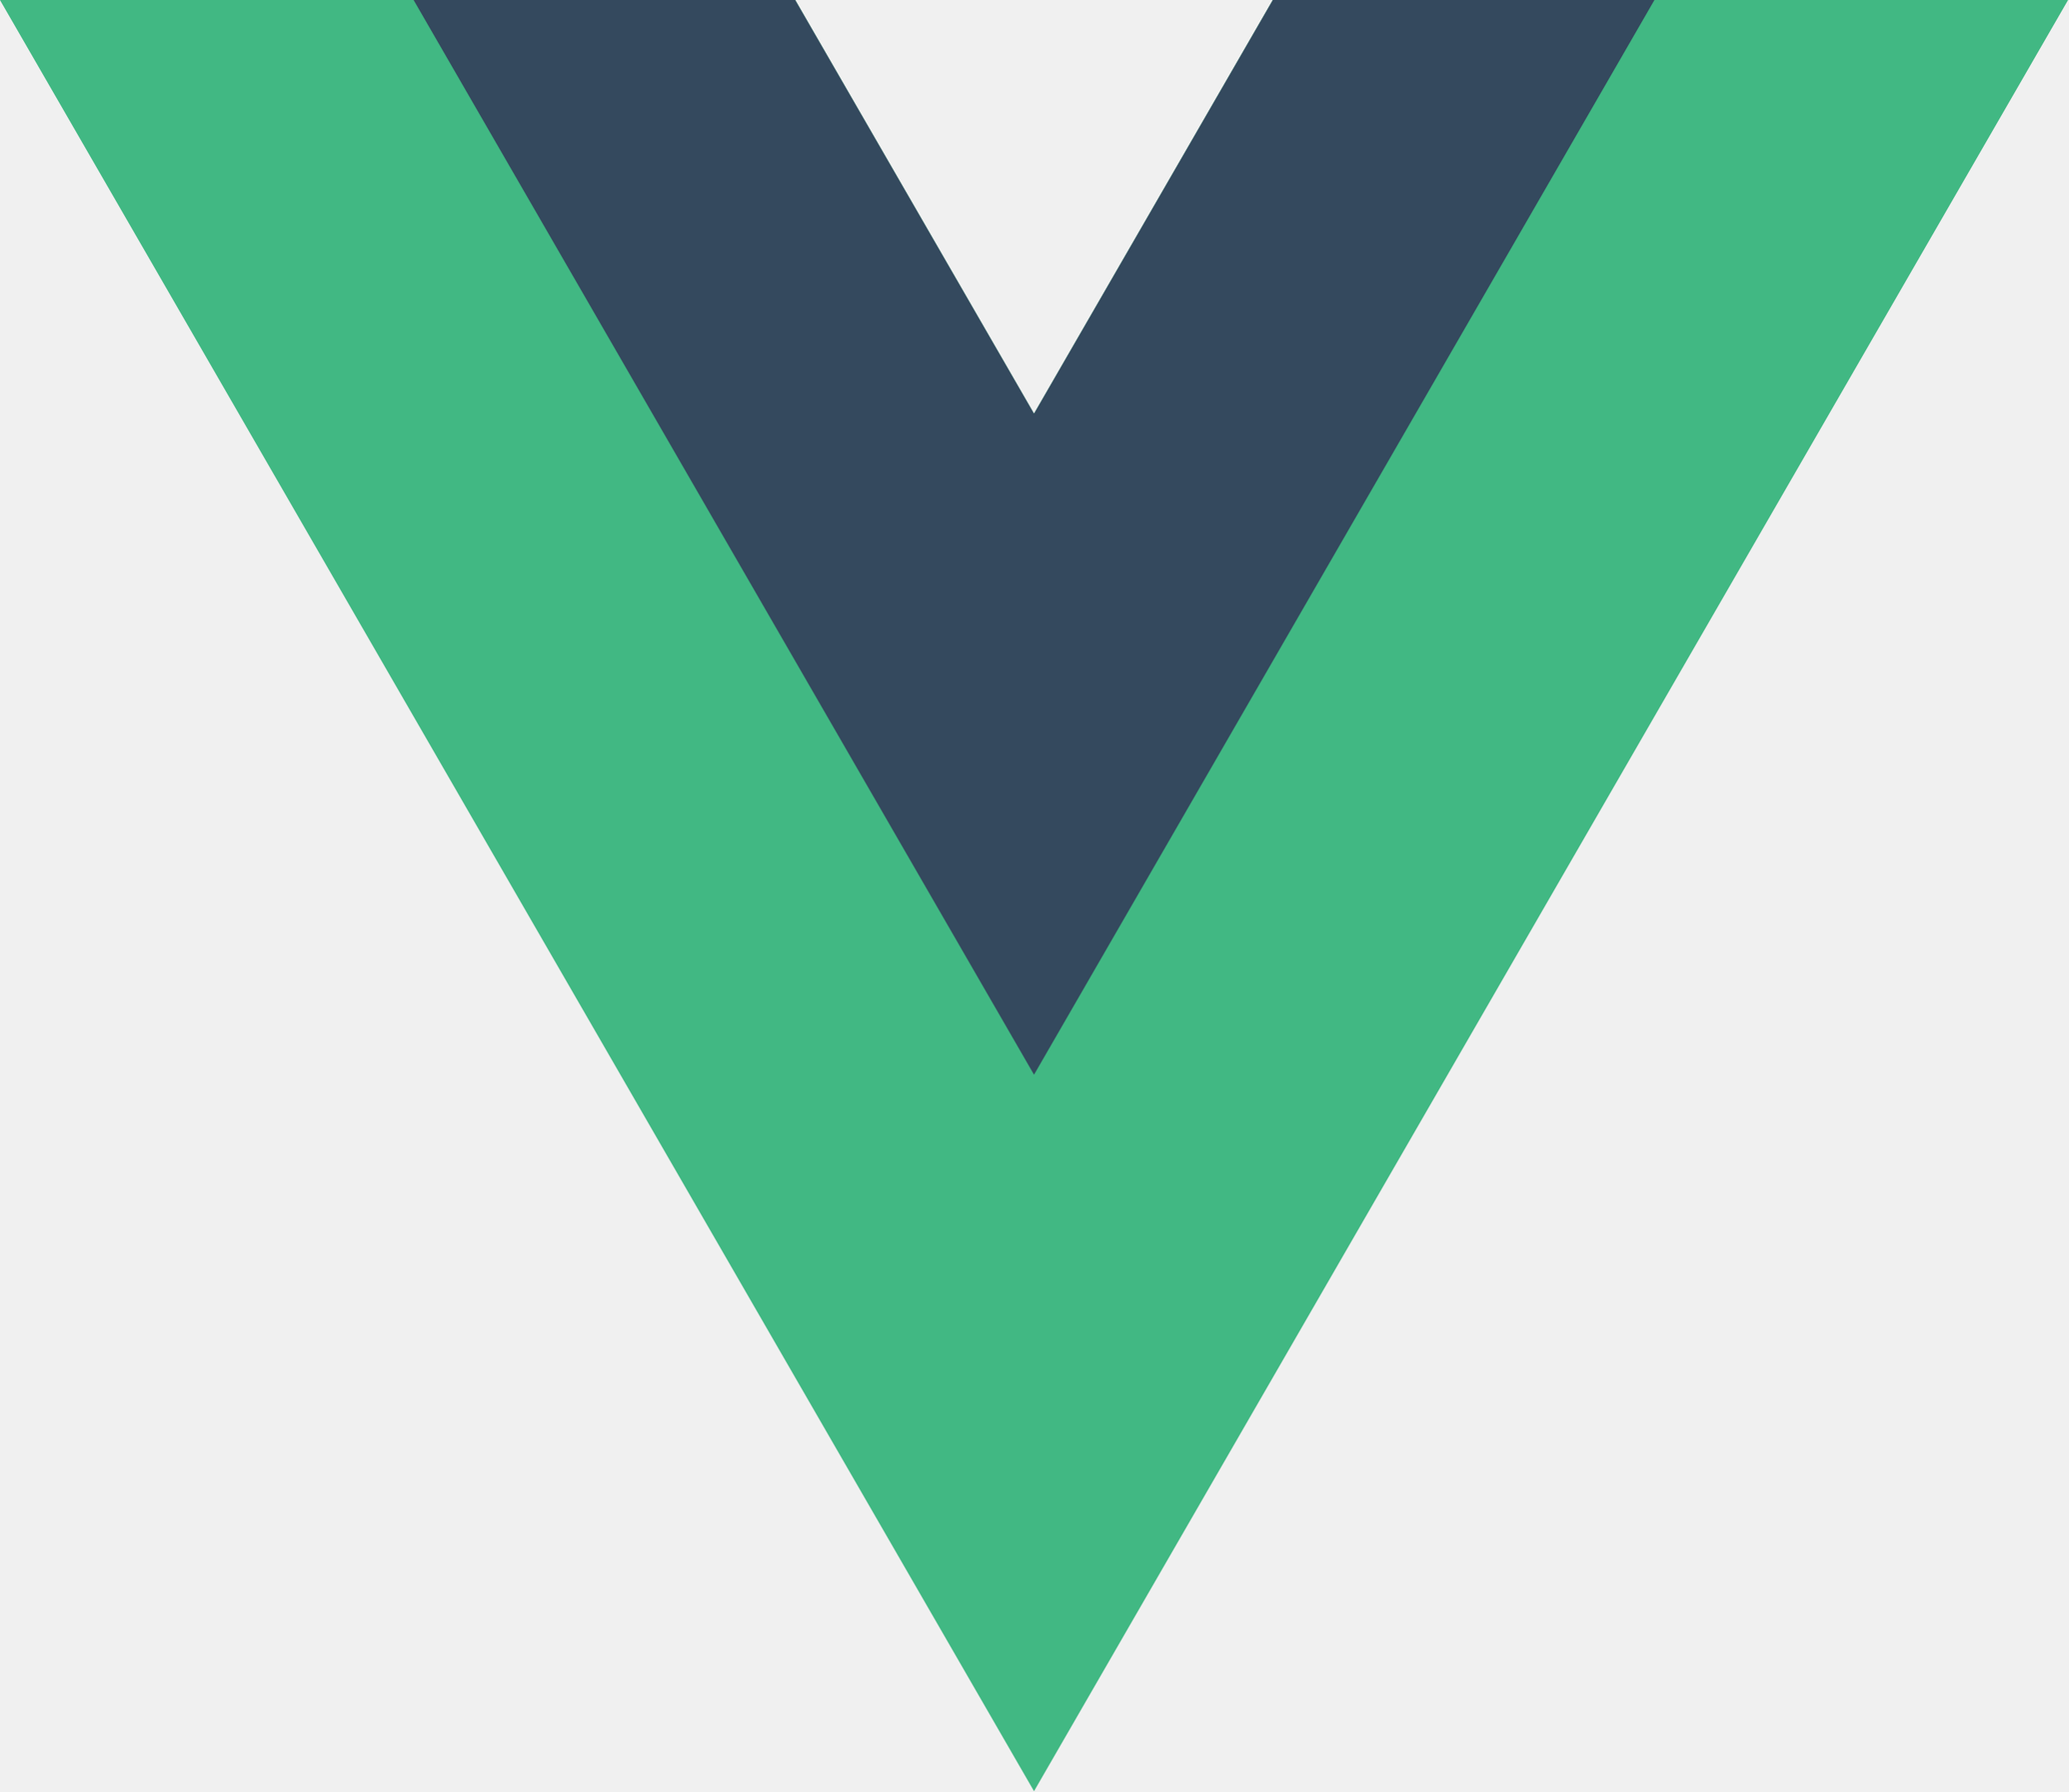
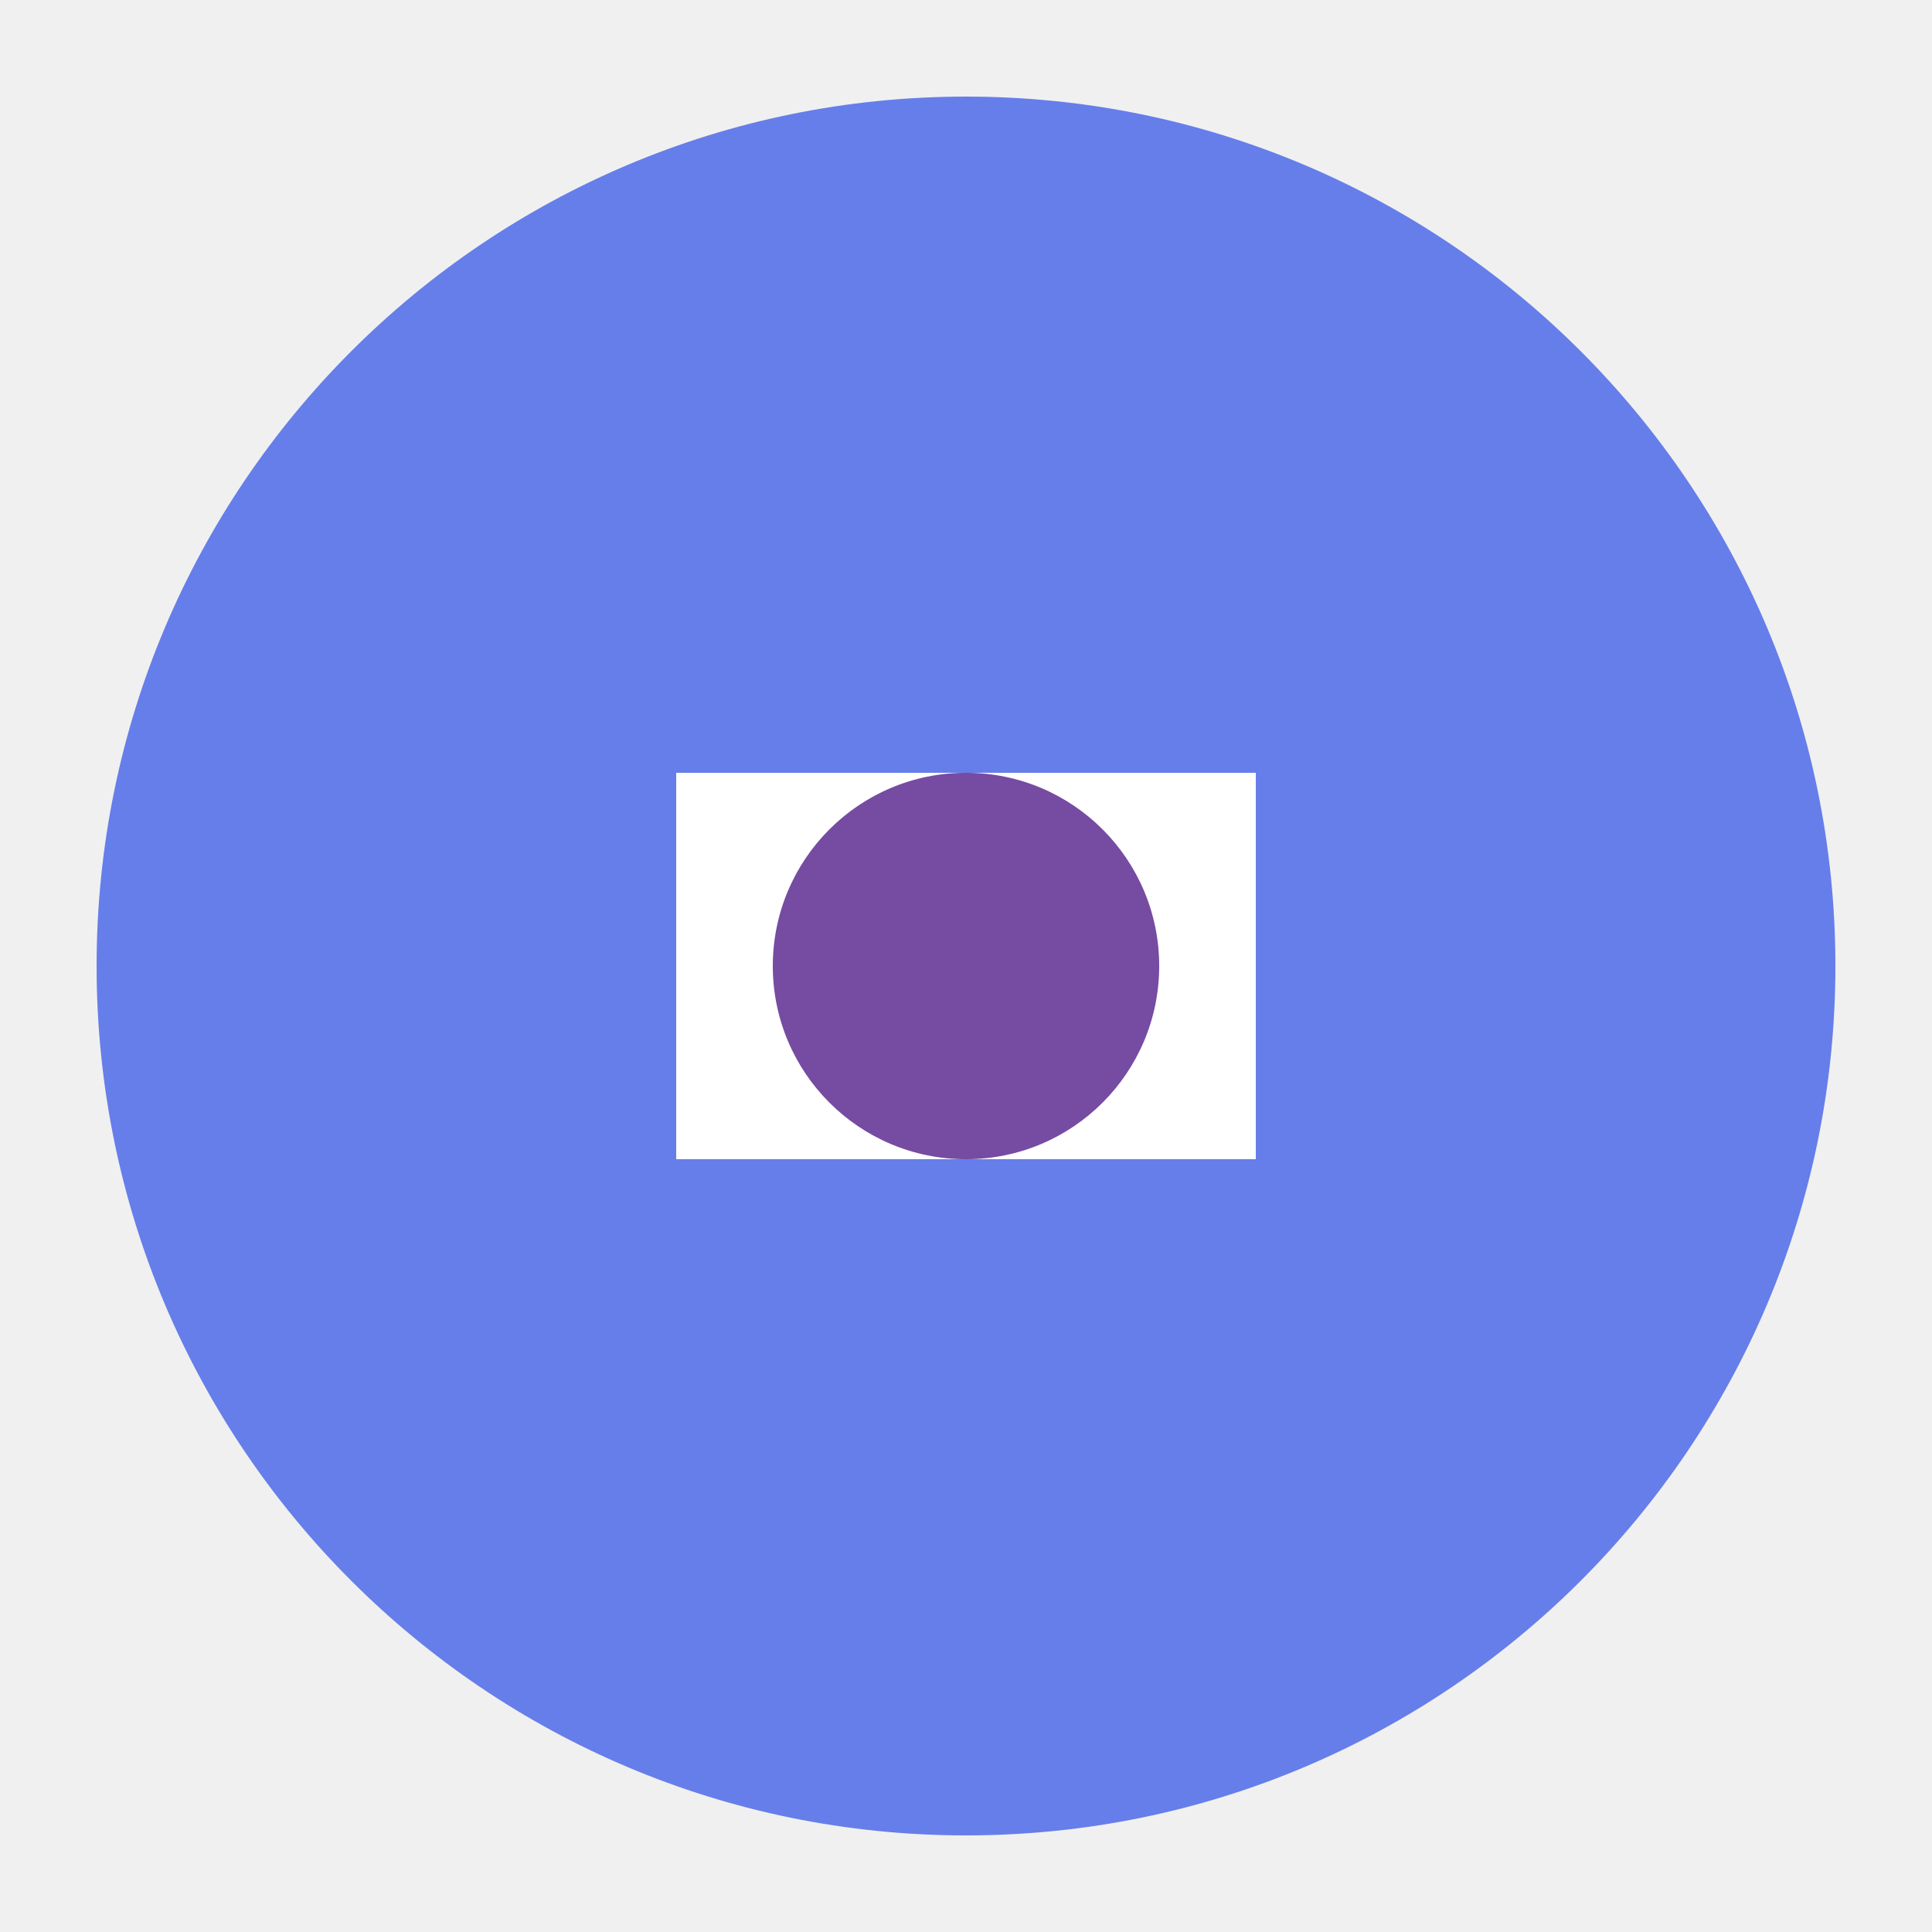
- <svg xmlns="http://www.w3.org/2000/svg" viewBox="0 0 261.76 226.69">
-   <path d="M161.096.001l-30.225 52.351L100.647.001H-.005l130.877 226.688L261.749.001z" fill="#41b883" />
-   <path d="M161.096.001l-30.225 52.351L100.647.001H52.346l78.526 136.01L209.398.001z" fill="#34495e" />
+ <svg xmlns="http://www.w3.org/2000/svg" width="200" height="200" viewBox="0 0 200 200" fill="none">
+   <circle cx="100" cy="100" r="90" fill="#667EEA" />
+   <path d="M70 80 L130 80 L130 120 L70 120 Z" fill="white" />
+   <circle cx="100" cy="100" r="20" fill="#764BA2" />
</svg>
